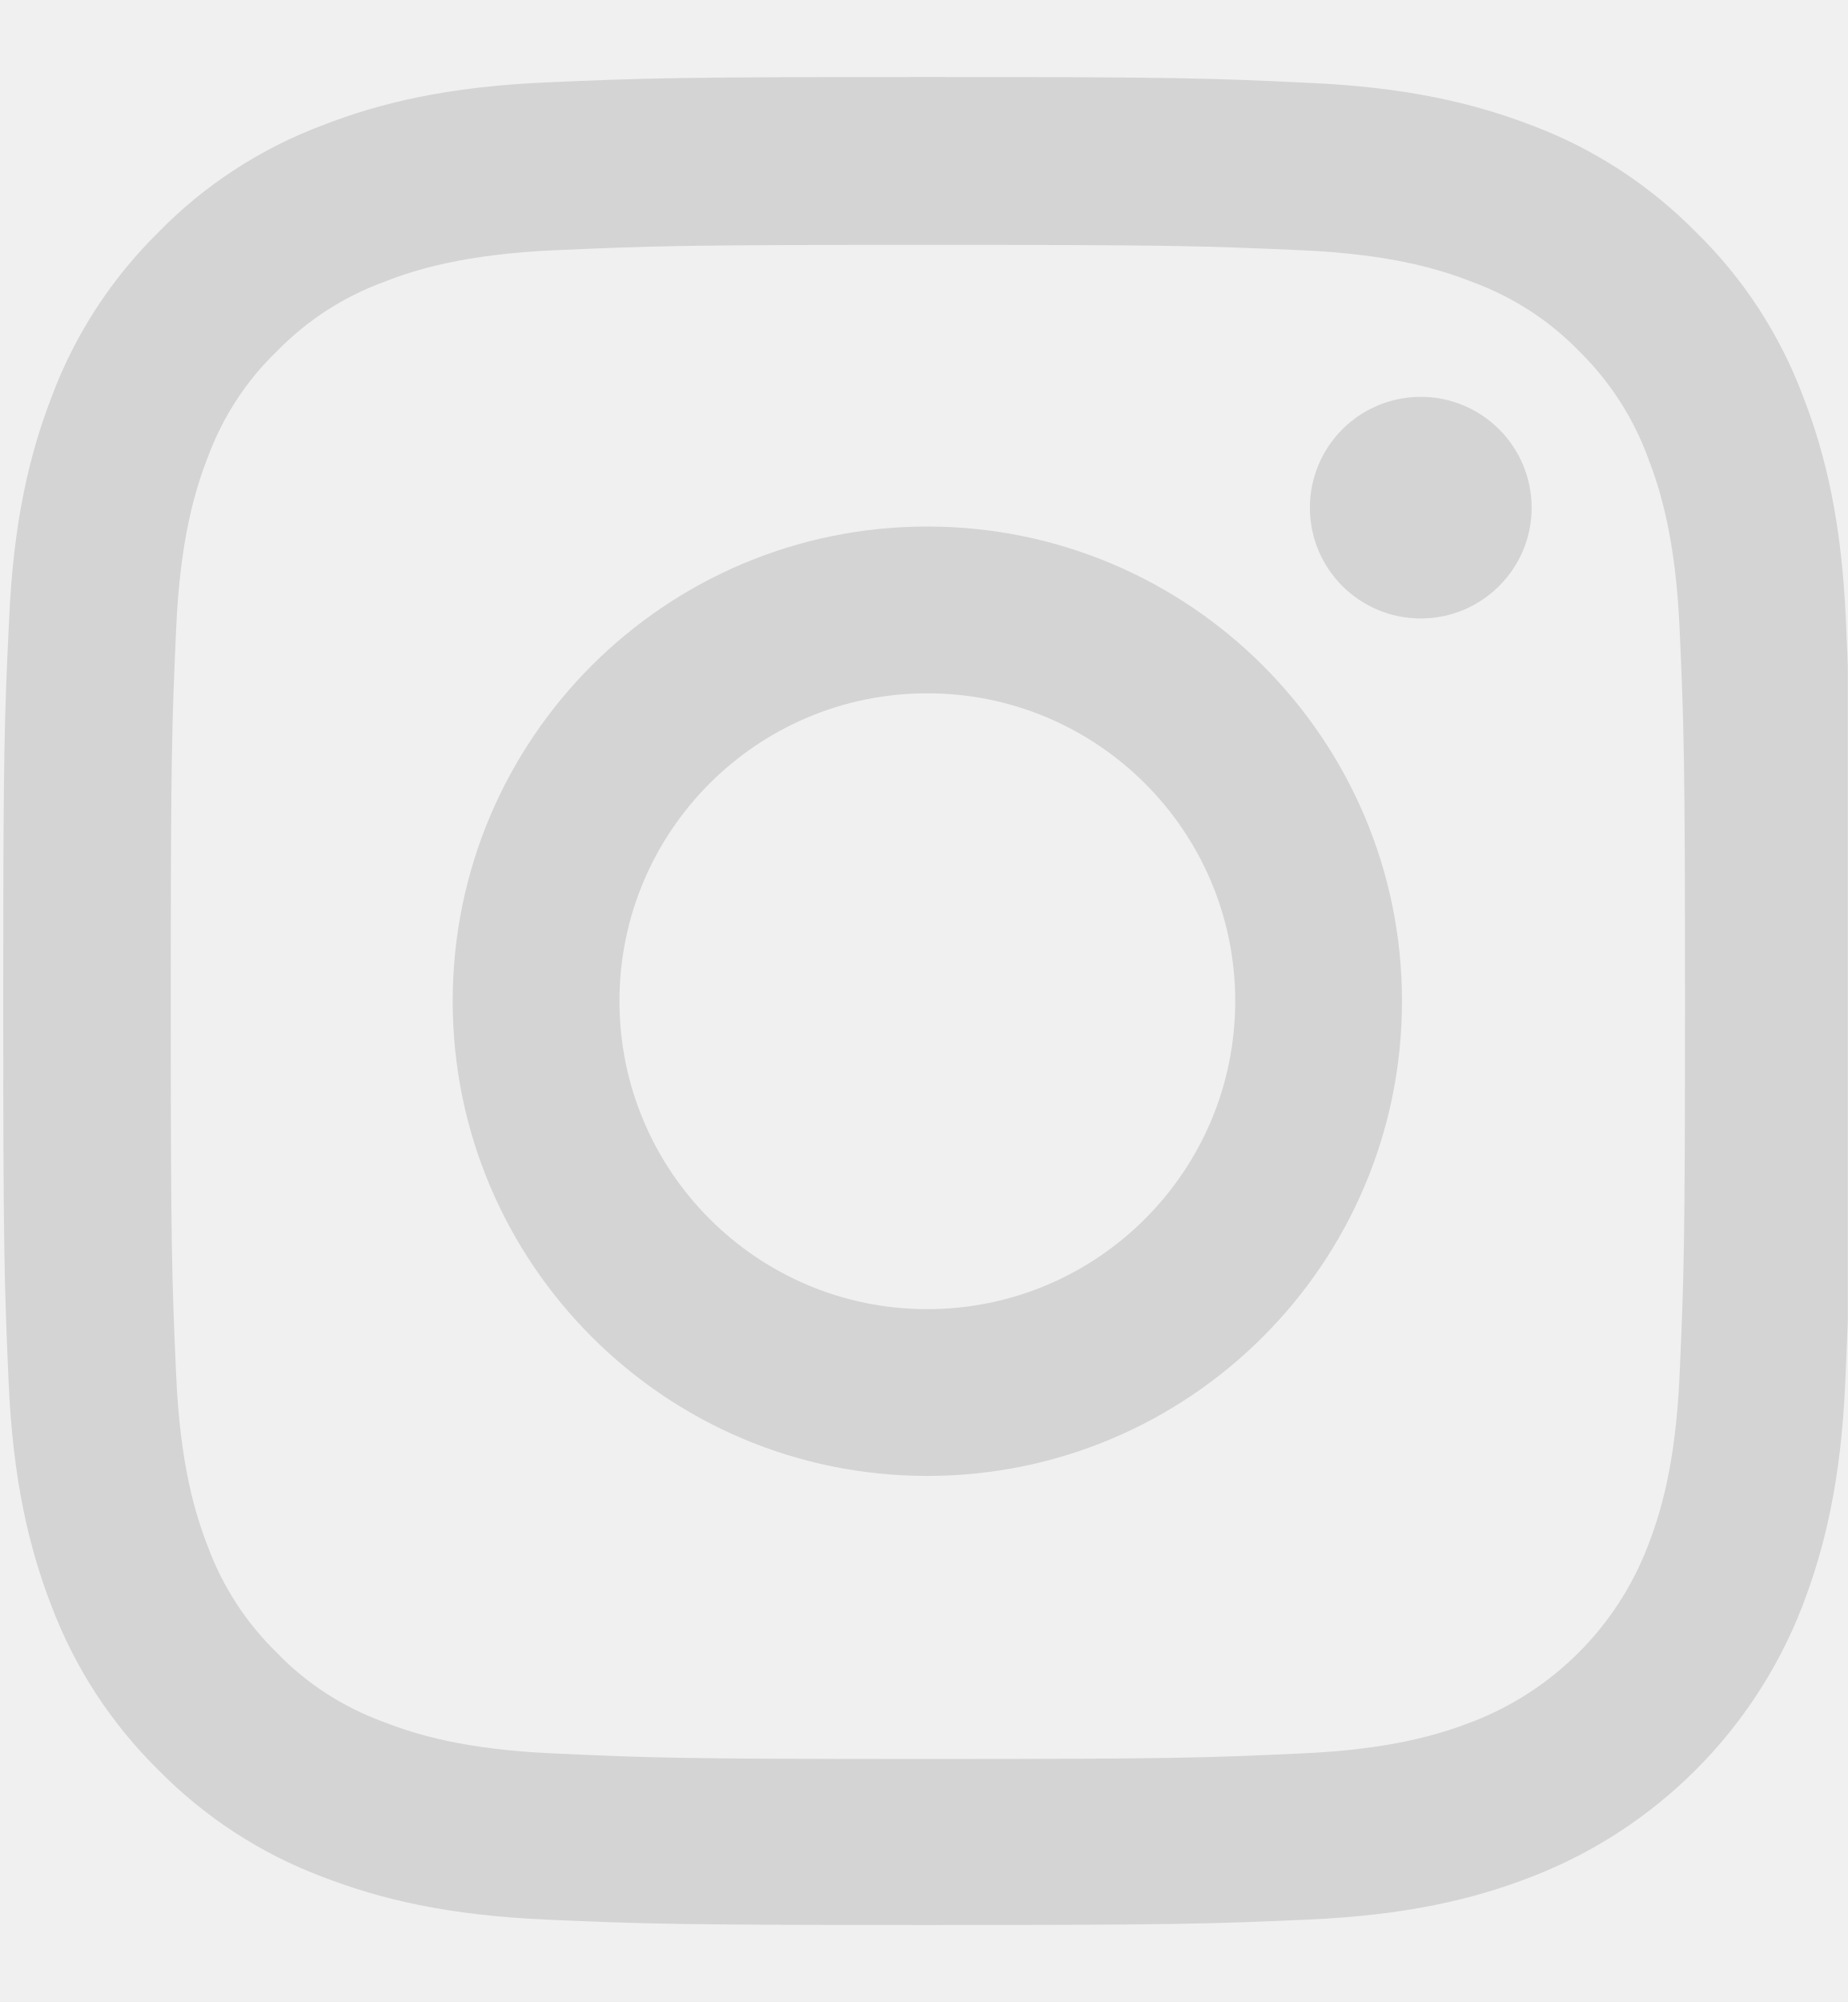
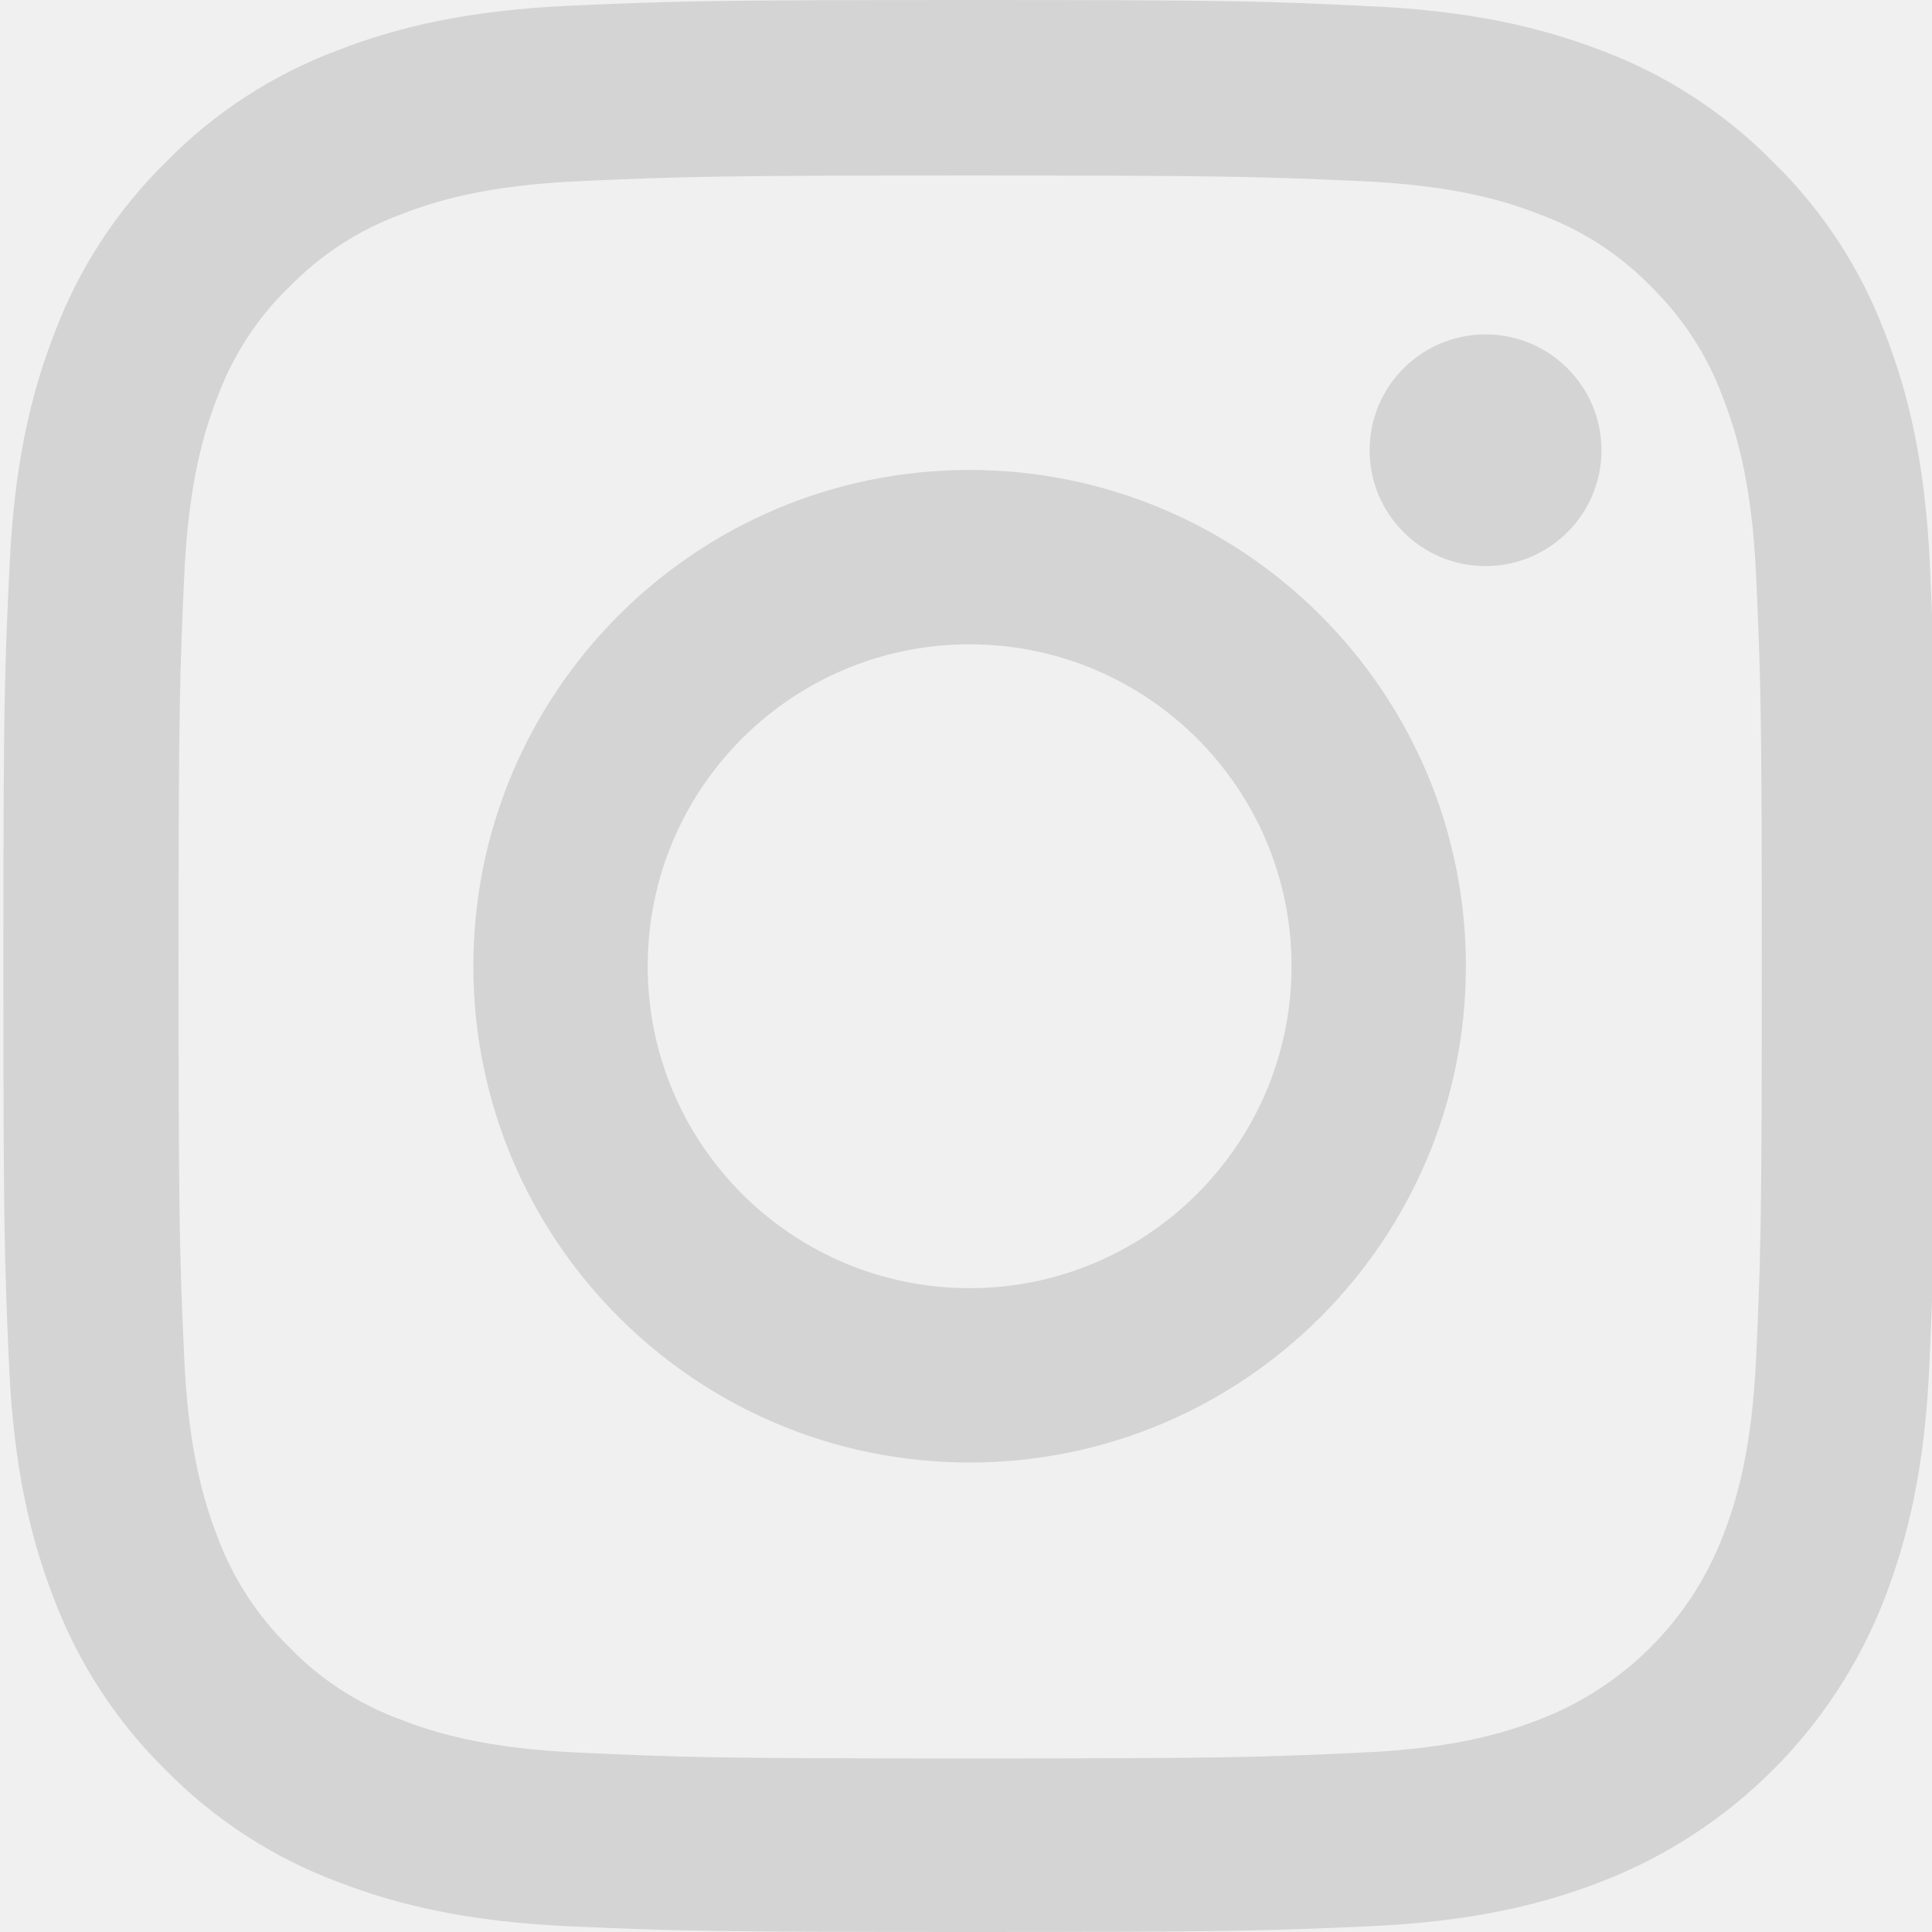
- <svg xmlns="http://www.w3.org/2000/svg" width="12" height="13" viewBox="0 0 12 13" fill="none">
-   <g clip-path="url(#clip0_4_205)">
-     <path d="M11.988 4.028C11.96 3.39 11.857 2.952 11.709 2.572C11.557 2.169 11.322 1.808 11.015 1.508C10.715 1.203 10.352 0.966 9.953 0.816C9.571 0.669 9.135 0.566 8.498 0.538C7.855 0.507 7.651 0.5 6.022 0.5C4.393 0.5 4.189 0.507 3.549 0.535C2.911 0.563 2.473 0.666 2.093 0.814C1.69 0.966 1.329 1.201 1.029 1.508C0.724 1.808 0.488 2.171 0.338 2.57C0.19 2.952 0.087 3.388 0.059 4.026C0.028 4.668 0.021 4.872 0.021 6.501C0.021 8.13 0.028 8.334 0.056 8.974C0.084 9.612 0.188 10.05 0.335 10.43C0.488 10.833 0.724 11.194 1.029 11.494C1.329 11.799 1.692 12.036 2.091 12.186C2.473 12.334 2.909 12.437 3.547 12.465C4.187 12.493 4.391 12.5 6.02 12.5C7.649 12.5 7.853 12.493 8.493 12.465C9.131 12.437 9.569 12.334 9.949 12.186C10.755 11.874 11.393 11.236 11.705 10.43C11.852 10.048 11.956 9.612 11.984 8.974C12.012 8.334 12.019 8.13 12.019 6.501C12.019 4.872 12.016 4.668 11.988 4.028ZM10.908 8.927C10.882 9.513 10.783 9.83 10.701 10.041C10.5 10.564 10.085 10.979 9.562 11.18C9.351 11.262 9.032 11.361 8.448 11.386C7.816 11.415 7.626 11.422 6.025 11.422C4.423 11.422 4.231 11.415 3.601 11.386C3.015 11.361 2.698 11.262 2.487 11.18C2.227 11.084 1.99 10.932 1.798 10.732C1.599 10.538 1.446 10.303 1.35 10.043C1.268 9.832 1.17 9.513 1.144 8.93C1.116 8.297 1.109 8.107 1.109 6.506C1.109 4.905 1.116 4.713 1.144 4.082C1.17 3.496 1.268 3.179 1.35 2.968C1.446 2.708 1.599 2.472 1.8 2.279C1.995 2.08 2.229 1.928 2.49 1.832C2.701 1.749 3.019 1.651 3.603 1.625C4.236 1.597 4.426 1.59 6.027 1.59C7.63 1.59 7.82 1.597 8.451 1.625C9.037 1.651 9.353 1.749 9.564 1.832C9.825 1.928 10.061 2.08 10.254 2.279C10.453 2.474 10.605 2.708 10.701 2.968C10.783 3.179 10.882 3.498 10.908 4.082C10.936 4.715 10.943 4.905 10.943 6.506C10.943 8.107 10.936 8.294 10.908 8.927Z" fill="#D4D4D4" />
-     <path d="M6.022 3.419C4.32 3.419 2.94 4.799 2.94 6.501C2.94 8.203 4.32 9.584 6.022 9.584C7.724 9.584 9.105 8.203 9.105 6.501C9.105 4.799 7.724 3.419 6.022 3.419ZM6.022 8.501C4.918 8.501 4.023 7.605 4.023 6.501C4.023 5.397 4.918 4.502 6.022 4.502C7.126 4.502 8.022 5.397 8.022 6.501C8.022 7.605 7.126 8.501 6.022 8.501Z" fill="#D4D4D4" />
-     <path d="M9.947 3.297C9.947 3.694 9.624 4.016 9.227 4.016C8.829 4.016 8.507 3.694 8.507 3.297C8.507 2.899 8.829 2.577 9.227 2.577C9.624 2.577 9.947 2.899 9.947 3.297Z" fill="#D4D4D4" />
+ <svg xmlns="http://www.w3.org/2000/svg" width="20" height="20" viewBox="0 0 12 12" fill="none">
+   <g clip-path="url(#clip0_57_2)">
+     <path d="M11.988 3.528C11.96 2.89 11.857 2.452 11.709 2.072C11.557 1.669 11.322 1.308 11.015 1.008C10.715 0.703 10.352 0.466 9.953 0.316C9.571 0.169 9.135 0.066 8.498 0.038C7.855 0.007 7.651 0 6.022 0C4.393 0 4.189 0.007 3.549 0.035C2.911 0.063 2.473 0.166 2.093 0.314C1.69 0.466 1.329 0.701 1.029 1.008C0.724 1.308 0.488 1.671 0.338 2.07C0.19 2.452 0.087 2.888 0.059 3.526C0.028 4.168 0.021 4.372 0.021 6.001C0.021 7.63 0.028 7.834 0.056 8.474C0.084 9.112 0.188 9.55 0.335 9.93C0.488 10.333 0.724 10.694 1.029 10.994C1.329 11.299 1.692 11.536 2.091 11.686C2.473 11.834 2.909 11.937 3.547 11.965C4.187 11.993 4.391 12 6.02 12C7.649 12 7.853 11.993 8.493 11.965C9.131 11.937 9.569 11.834 9.949 11.686C10.755 11.374 11.393 10.736 11.705 9.93C11.852 9.548 11.956 9.112 11.984 8.474C12.012 7.834 12.019 7.63 12.019 6.001C12.019 4.372 12.016 4.168 11.988 3.528ZM10.908 8.427C10.882 9.013 10.783 9.33 10.701 9.541C10.5 10.064 10.085 10.479 9.562 10.68C9.351 10.762 9.032 10.861 8.448 10.886C7.816 10.915 7.626 10.922 6.025 10.922C4.423 10.922 4.231 10.915 3.601 10.886C3.015 10.861 2.698 10.762 2.487 10.68C2.227 10.584 1.99 10.432 1.798 10.232C1.599 10.038 1.446 9.803 1.35 9.543C1.268 9.332 1.17 9.013 1.144 8.43C1.116 7.797 1.109 7.607 1.109 6.006C1.109 4.405 1.116 4.213 1.144 3.582C1.17 2.996 1.268 2.679 1.35 2.468C1.446 2.208 1.599 1.972 1.8 1.779C1.995 1.58 2.229 1.428 2.49 1.332C2.701 1.249 3.019 1.151 3.603 1.125C4.236 1.097 4.426 1.09 6.027 1.09C7.63 1.09 7.82 1.097 8.451 1.125C9.037 1.151 9.353 1.249 9.564 1.332C9.825 1.428 10.061 1.58 10.254 1.779C10.453 1.974 10.605 2.208 10.701 2.468C10.783 2.679 10.882 2.998 10.908 3.582C10.936 4.215 10.943 4.405 10.943 6.006C10.943 7.607 10.936 7.794 10.908 8.427Z" fill="#D4D4D4" />
+     <path d="M6.022 2.919C4.32 2.919 2.94 4.299 2.94 6.001C2.94 7.703 4.32 9.084 6.022 9.084C7.724 9.084 9.105 7.703 9.105 6.001C9.105 4.299 7.724 2.919 6.022 2.919ZM6.022 8.001C4.918 8.001 4.023 7.105 4.023 6.001C4.023 4.897 4.918 4.002 6.022 4.002C7.126 4.002 8.022 4.897 8.022 6.001C8.022 7.105 7.126 8.001 6.022 8.001Z" fill="#D4D4D4" />
+     <path d="M9.947 2.797C9.947 3.194 9.624 3.516 9.227 3.516C8.829 3.516 8.507 3.194 8.507 2.797C8.507 2.399 8.829 2.077 9.227 2.077C9.624 2.077 9.947 2.399 9.947 2.797Z" fill="#D4D4D4" />
  </g>
  <defs>
-     <clipPath id="clip0_4_205">
-       <rect width="12" height="12" fill="white" transform="translate(0 0.5)" />
+     <clipPath id="clip0_57_2">
+       <rect width="12" height="12" fill="white" />
    </clipPath>
  </defs>
</svg>
